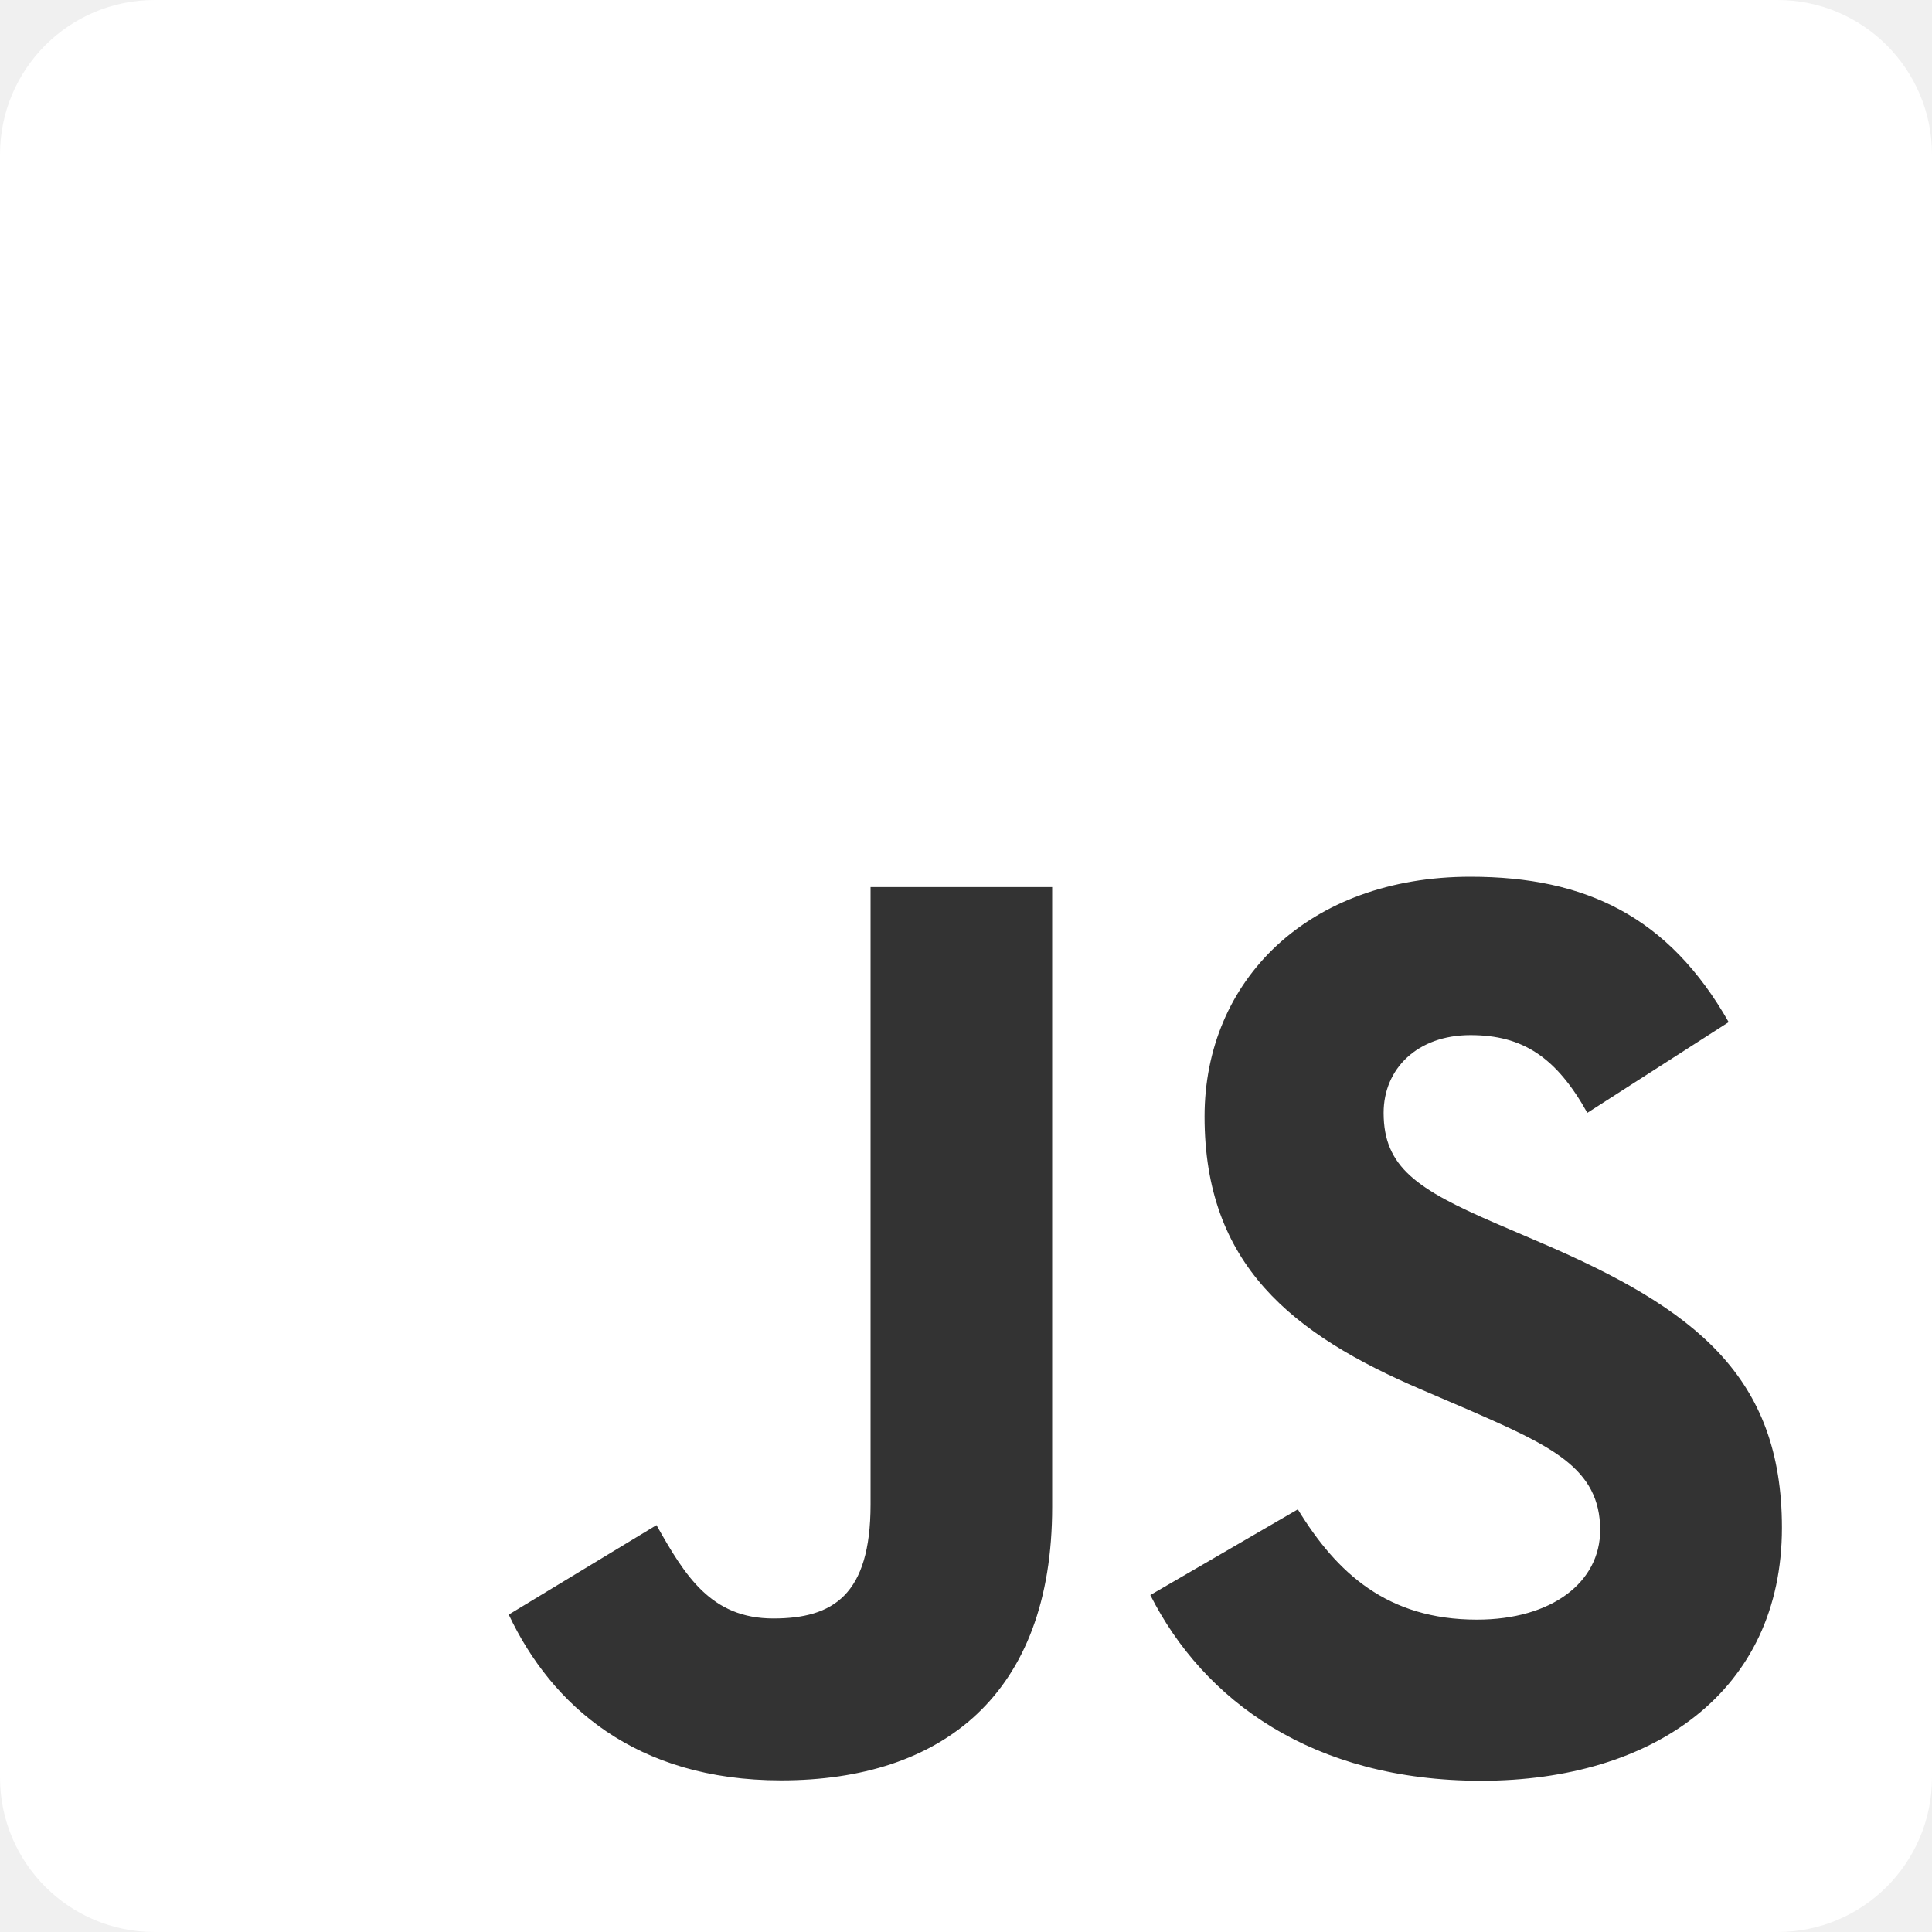
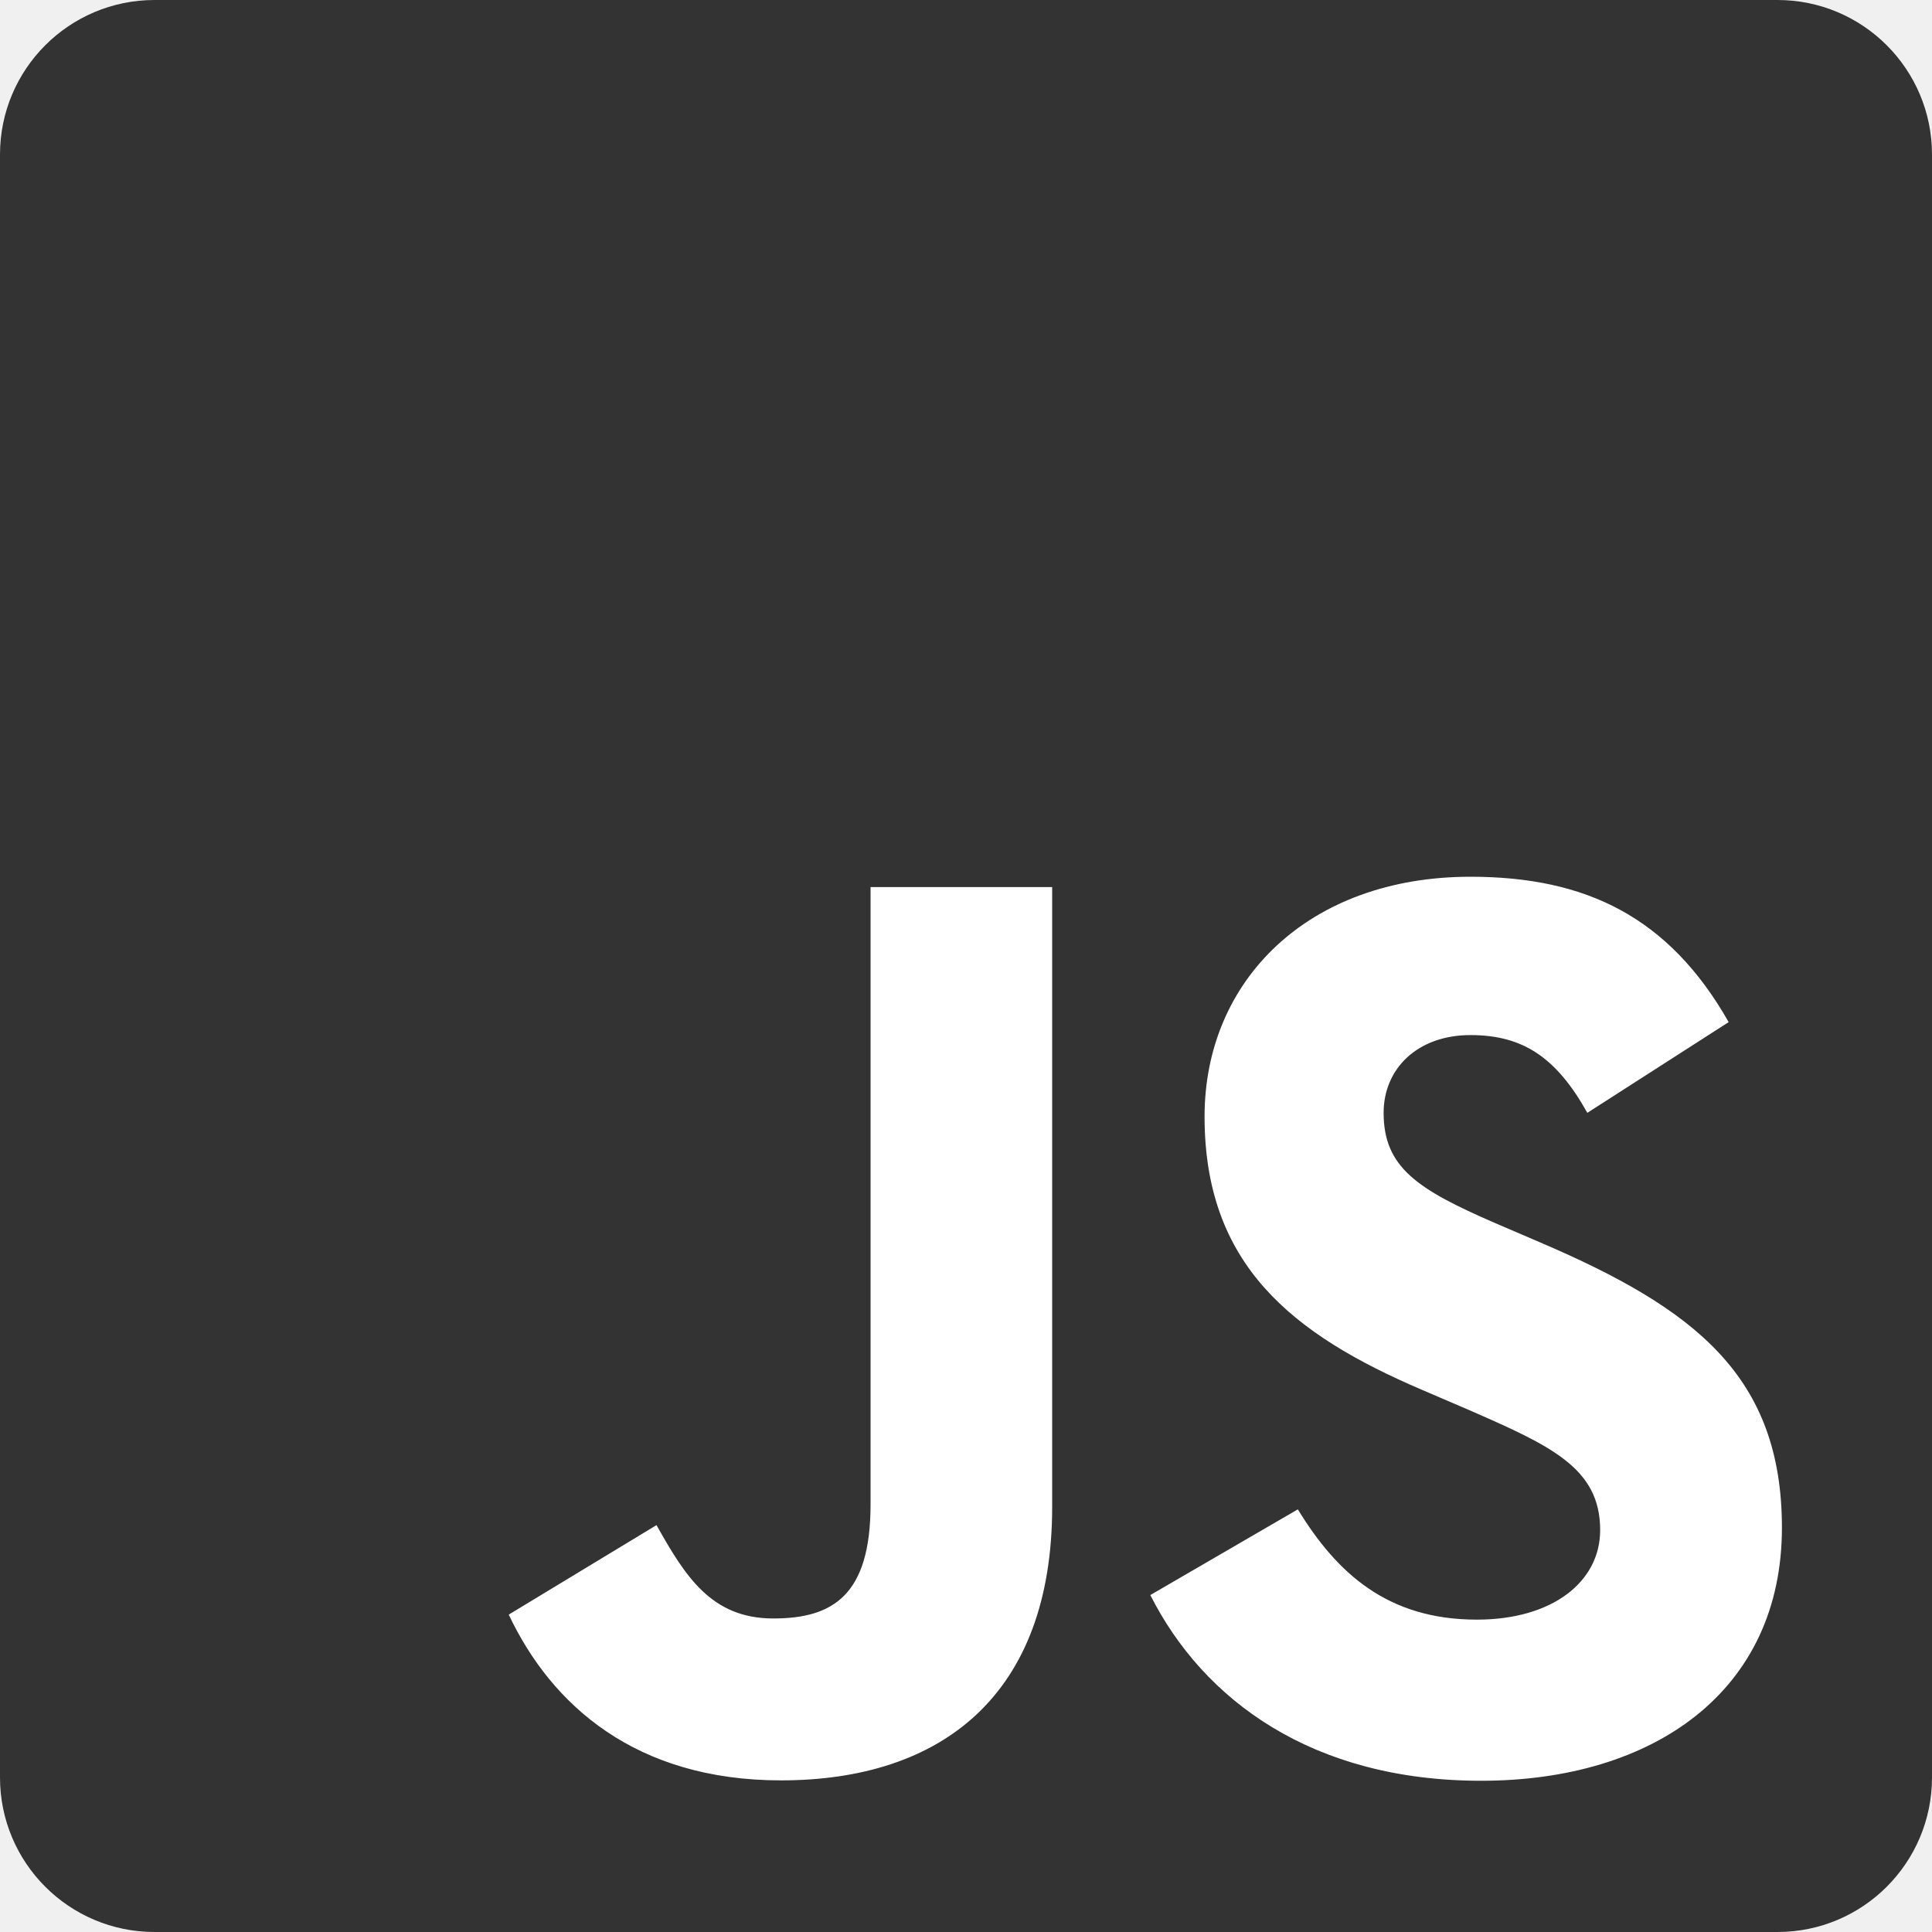
<svg xmlns="http://www.w3.org/2000/svg" width="25" height="25" viewBox="0 0 25 25" fill="none">
-   <path d="M23 0H2C0.895 0 0 0.895 0 2V23C0 24.105 0.895 25 2 25H23C24.105 25 25 24.105 25 23V2C25 0.895 24.105 0 23 0Z" fill="white" />
-   <path d="M16.794 19.531C17.297 20.354 17.952 20.958 19.111 20.958C20.085 20.958 20.706 20.471 20.706 19.799C20.706 18.994 20.067 18.708 18.996 18.24L18.409 17.988C16.713 17.265 15.587 16.361 15.587 14.448C15.587 12.686 16.93 11.345 19.028 11.345C20.521 11.345 21.595 11.865 22.369 13.226L20.54 14.4C20.137 13.678 19.702 13.394 19.028 13.394C18.34 13.394 17.904 13.83 17.904 14.4C17.904 15.105 18.34 15.39 19.348 15.827L19.935 16.079C21.931 16.934 23.058 17.807 23.058 19.769C23.058 21.884 21.397 23.043 19.166 23.043C16.984 23.043 15.574 22.003 14.885 20.64L16.794 19.531ZM8.495 19.735C8.864 20.39 9.2 20.943 10.007 20.943C10.779 20.943 11.265 20.641 11.265 19.467V11.479H13.615V19.499C13.615 21.931 12.188 23.038 10.107 23.038C8.226 23.038 7.137 22.065 6.583 20.893L8.495 19.735Z" fill="#333333" />
+   <path d="M23 0H2C0.895 0 0 0.895 0 2V23C0 24.105 0.895 25 2 25H23C24.105 25 25 24.105 25 23V2C25 0.895 24.105 0 23 0Z" fill="#333" />
+   <path d="M16.794 19.531C17.297 20.354 17.952 20.958 19.111 20.958C20.085 20.958 20.706 20.471 20.706 19.799C20.706 18.994 20.067 18.708 18.996 18.24L18.409 17.988C16.713 17.265 15.587 16.361 15.587 14.448C15.587 12.686 16.93 11.345 19.028 11.345C20.521 11.345 21.595 11.865 22.369 13.226L20.54 14.4C20.137 13.678 19.702 13.394 19.028 13.394C18.34 13.394 17.904 13.83 17.904 14.4C17.904 15.105 18.34 15.39 19.348 15.827L19.935 16.079C21.931 16.934 23.058 17.807 23.058 19.769C23.058 21.884 21.397 23.043 19.166 23.043C16.984 23.043 15.574 22.003 14.885 20.64L16.794 19.531ZM8.495 19.735C8.864 20.39 9.2 20.943 10.007 20.943C10.779 20.943 11.265 20.641 11.265 19.467V11.479H13.615V19.499C13.615 21.931 12.188 23.038 10.107 23.038C8.226 23.038 7.137 22.065 6.583 20.893L8.495 19.735Z" fill="#fff" />
</svg>
